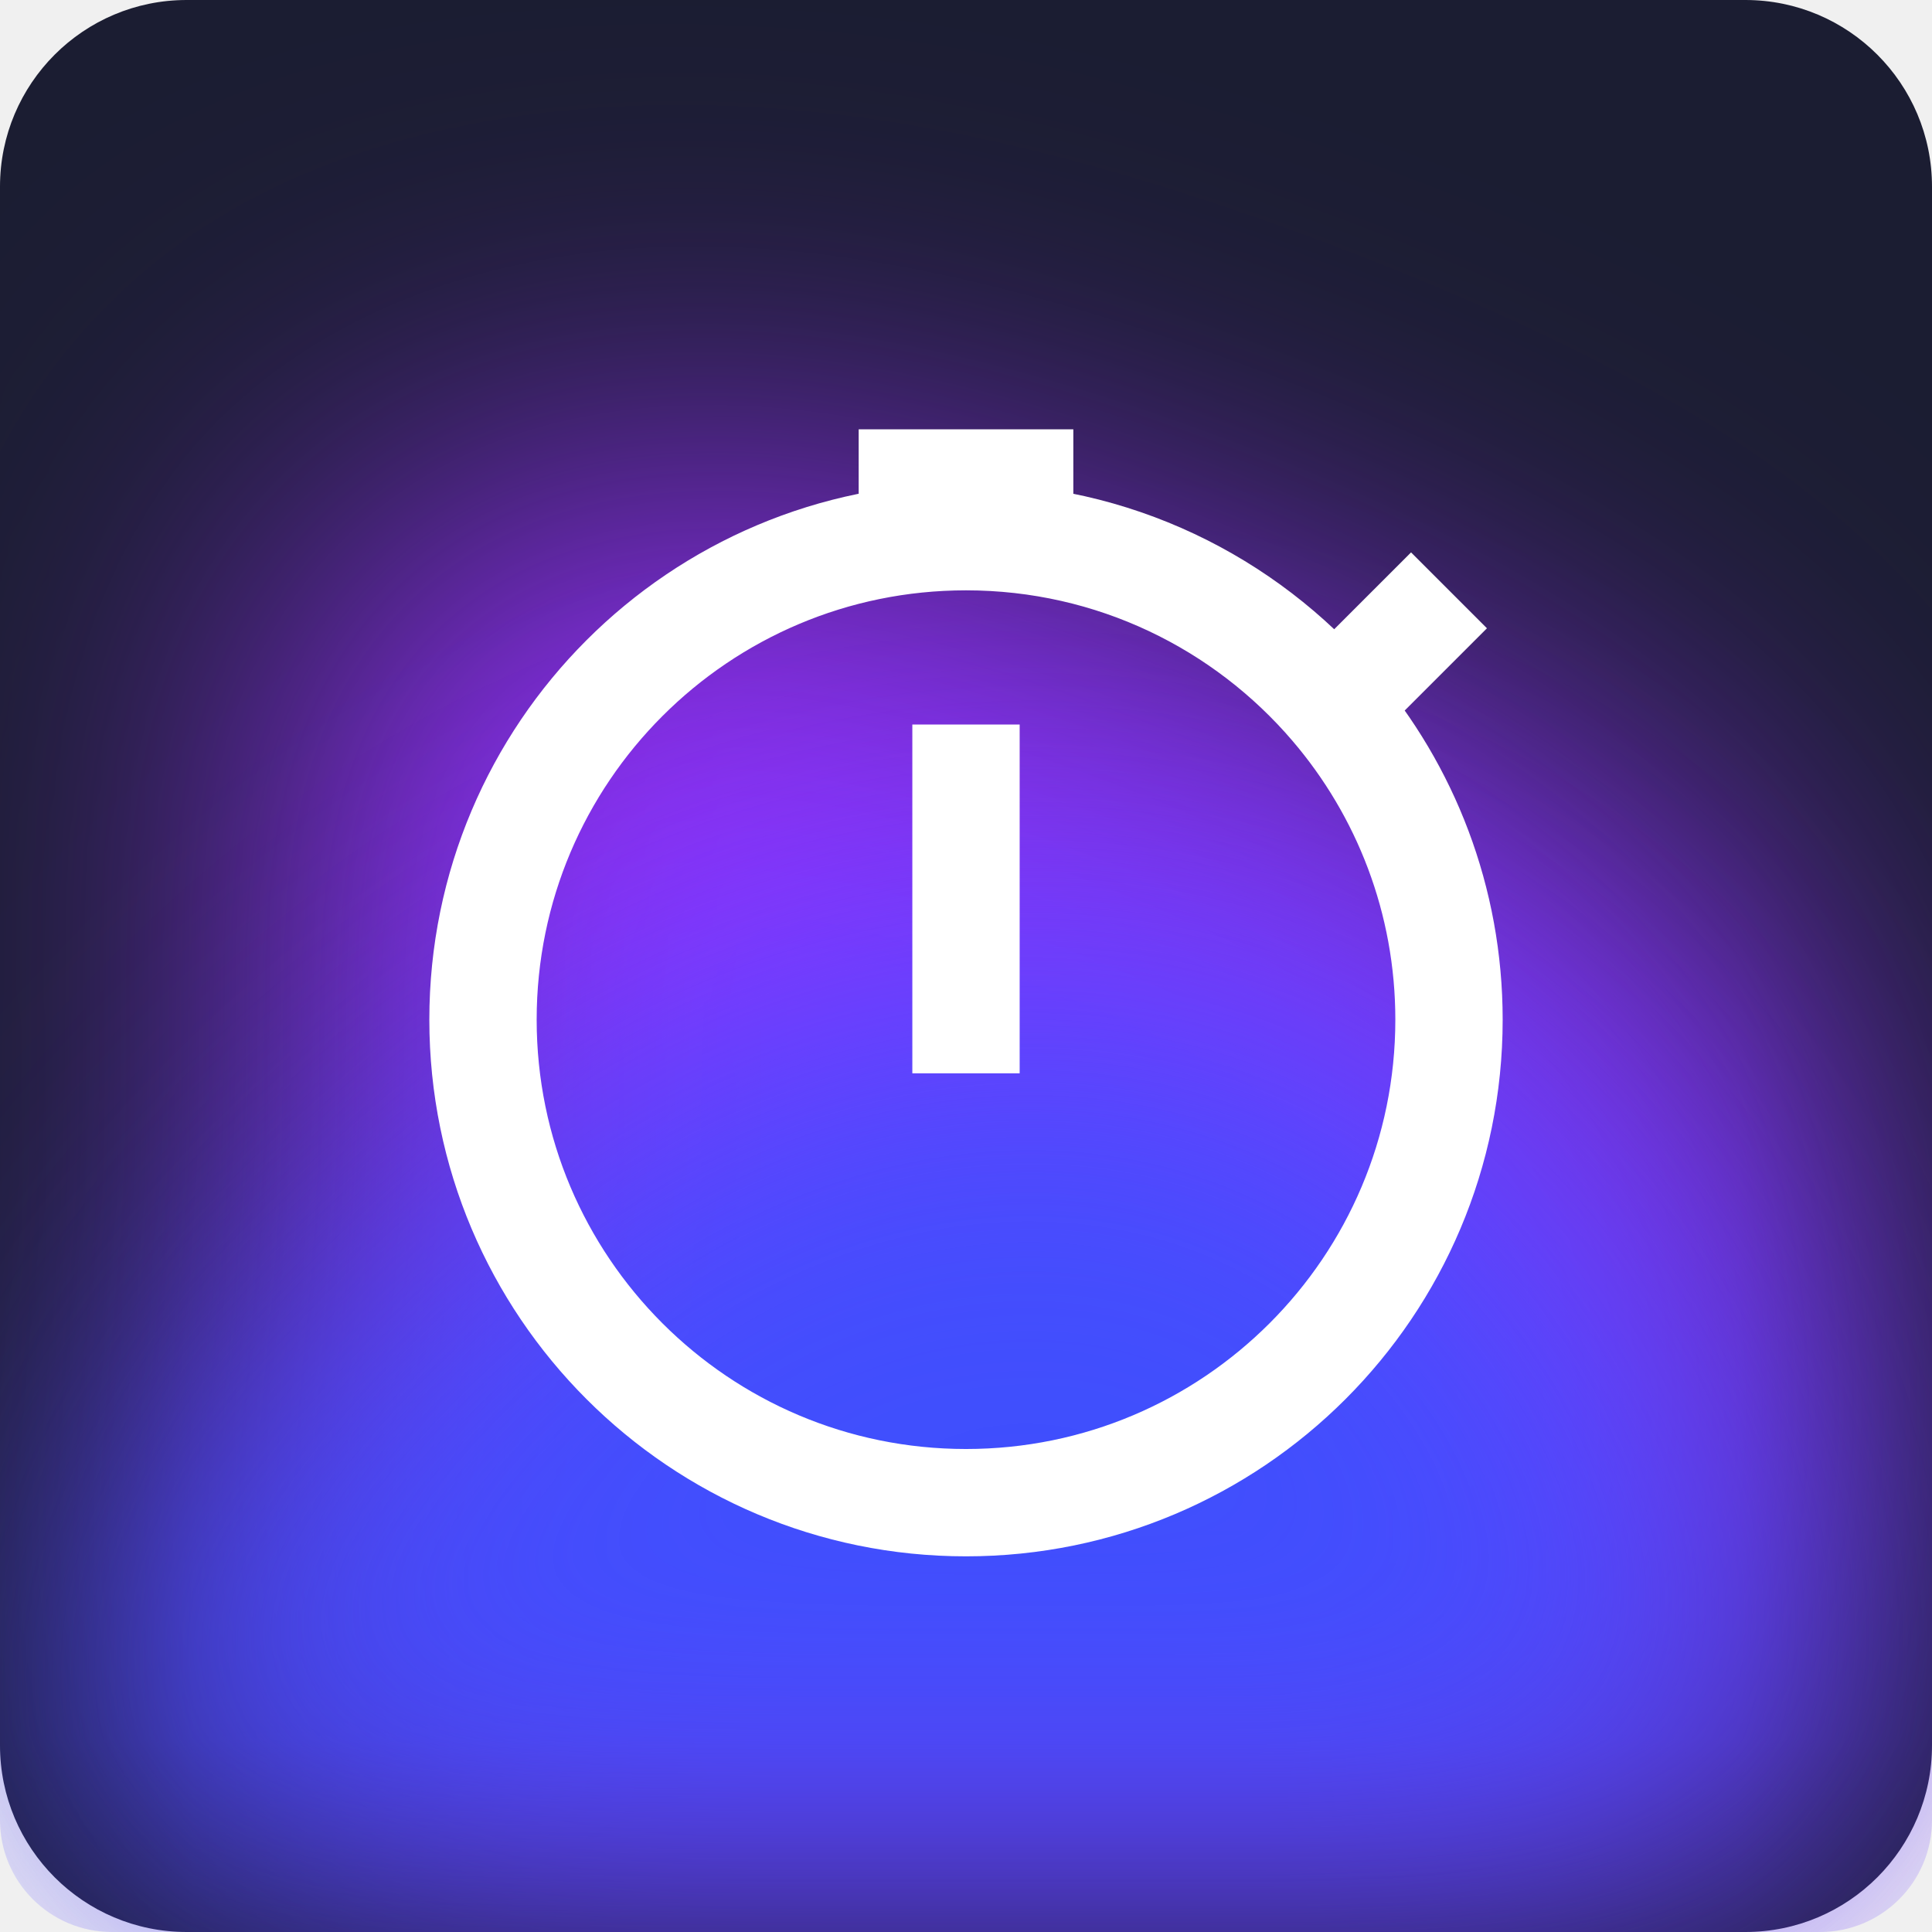
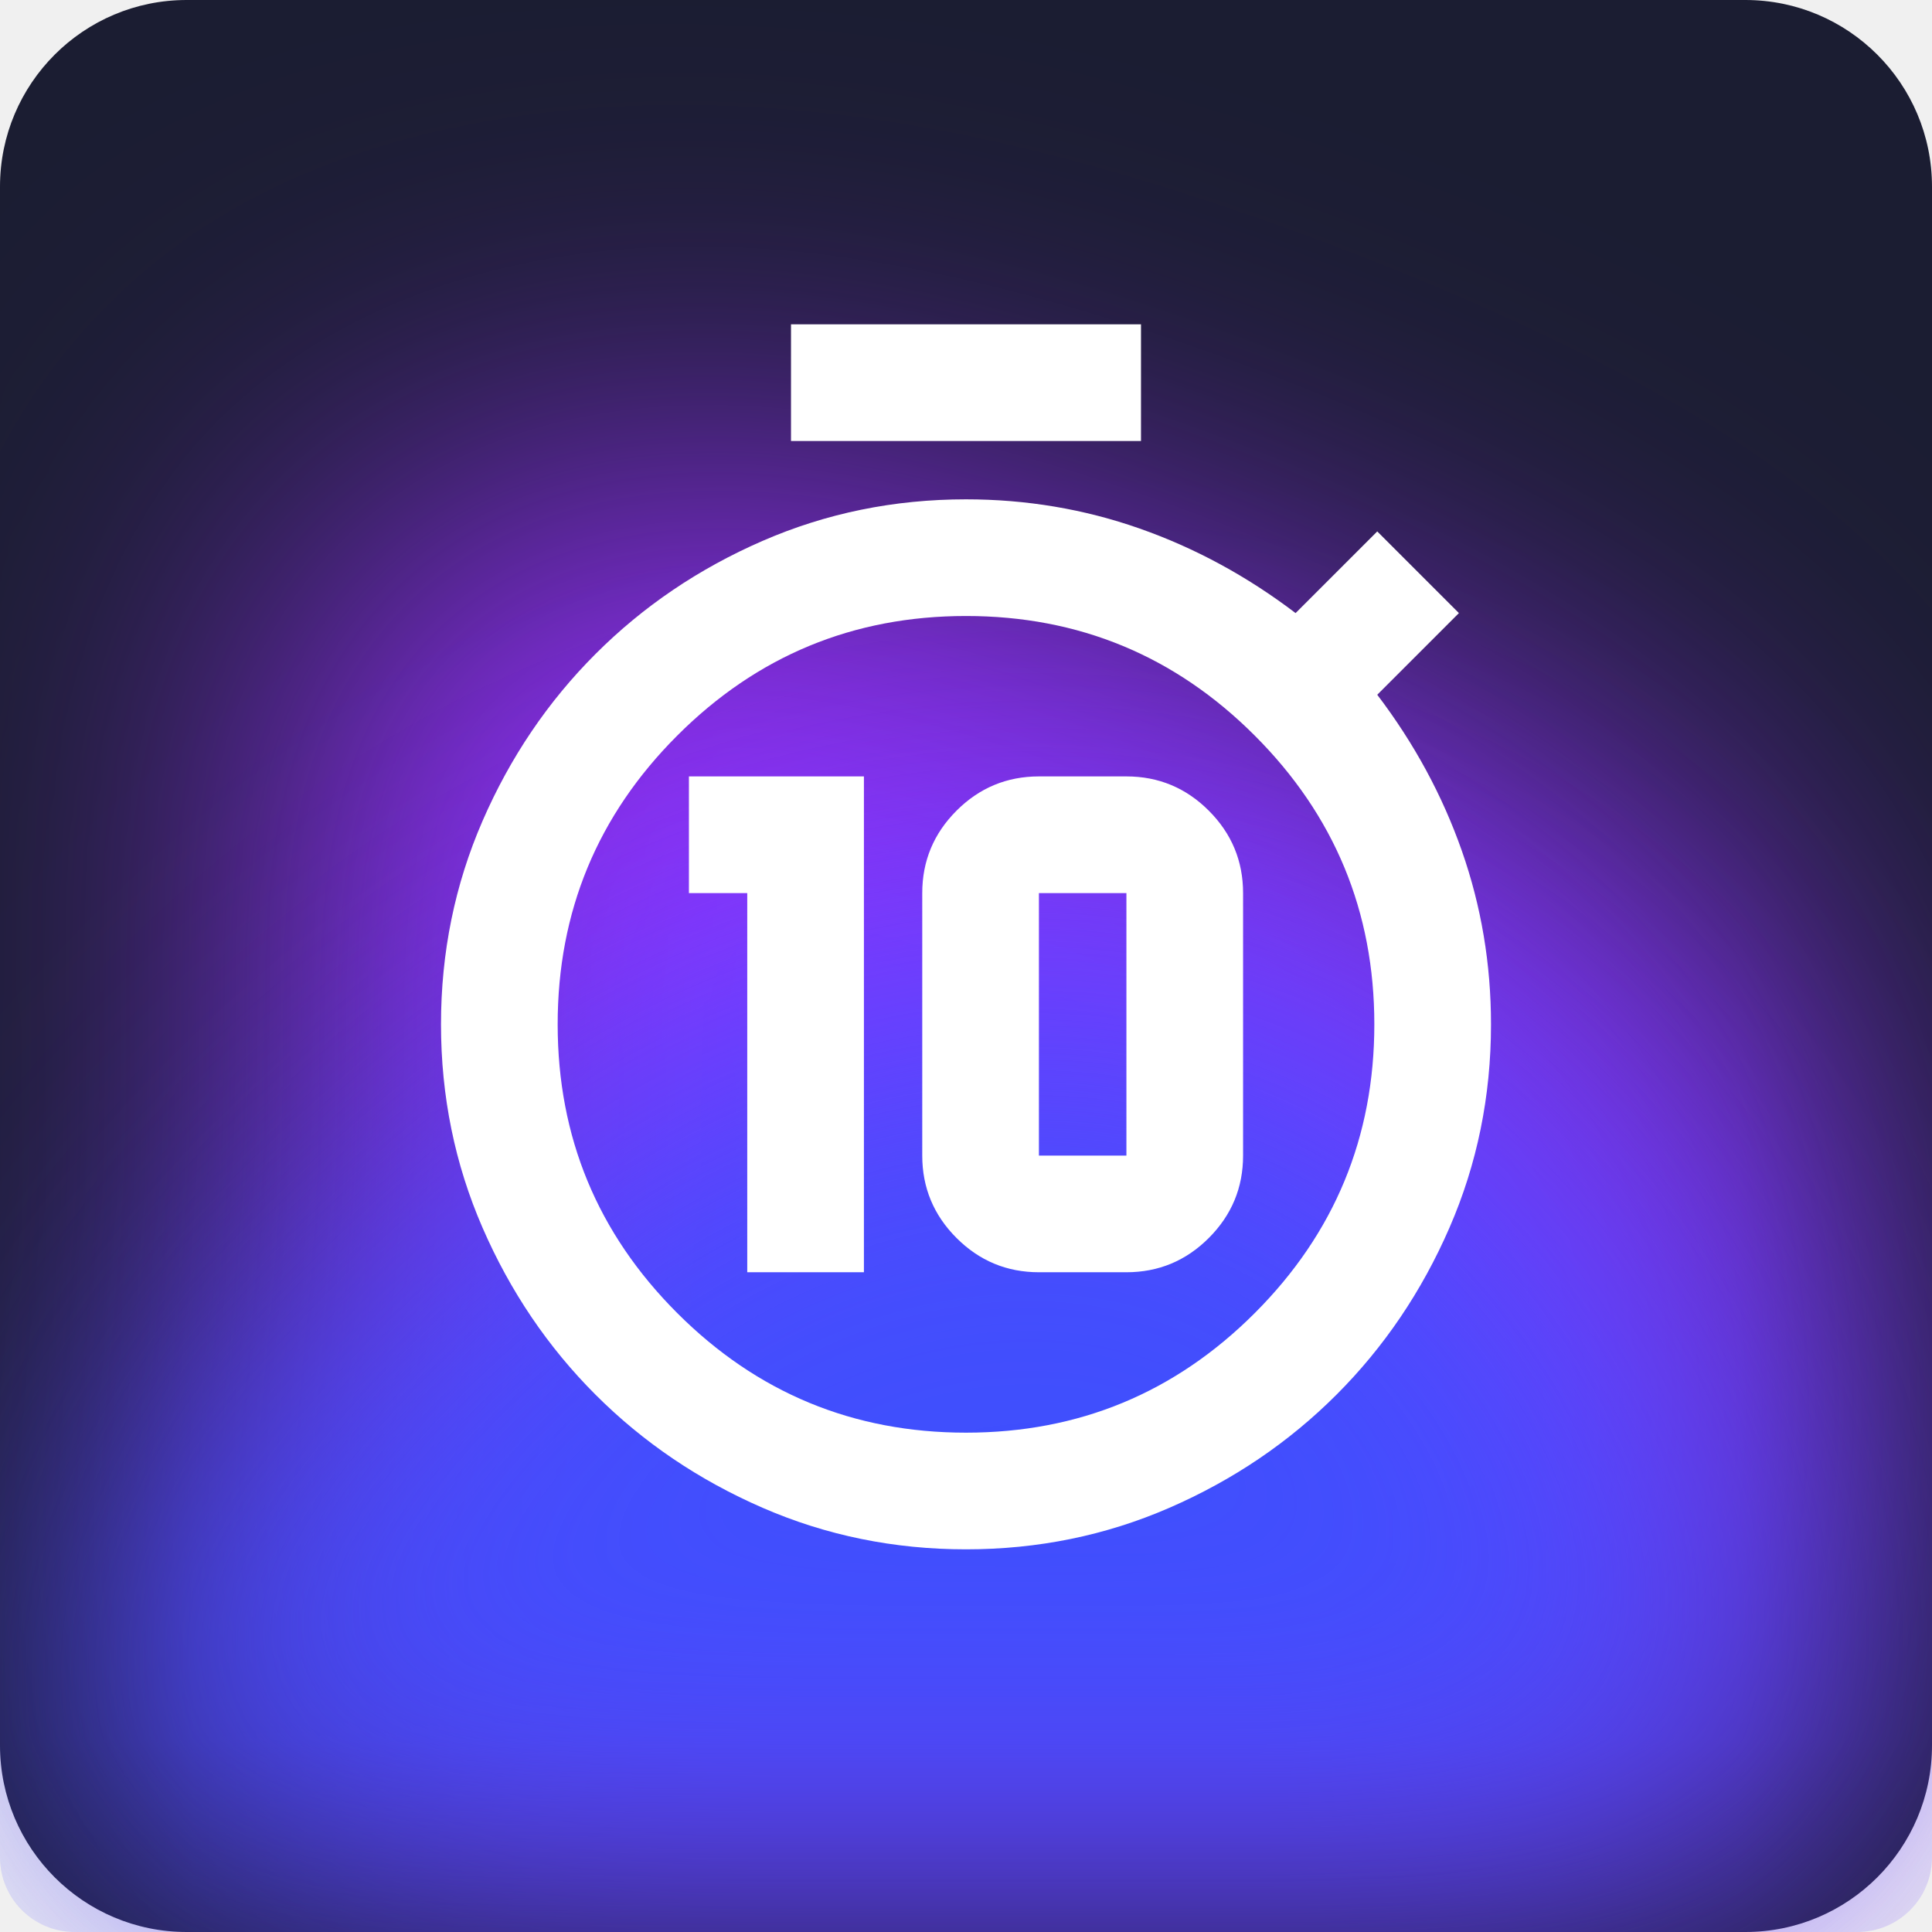
- <svg xmlns="http://www.w3.org/2000/svg" width="240" height="240" viewBox="0 0 240 240" fill="none">
-   <g clip-path="url(#clip0_441_268)">
-     <rect width="240" height="240" rx="23.188" fill="#1B1D32" />
-     <g filter="url(#filter0_f_441_268)">
-       <path d="M221.995 220.945C191.407 269.214 128.508 293.146 88.317 275.972C48.126 258.797 15.927 213.905 37.458 163.52C48.127 138.553 18.038 87.738 50.728 66.626C84.006 45.136 156.133 79.495 176.407 88.158C216.598 105.332 257.429 165.027 221.995 220.945Z" fill="#972FFF" />
+ <svg xmlns="http://www.w3.org/2000/svg" width="414" height="414" viewBox="0 0 414 414" fill="none">
+   <g clip-path="url(#clip0_715_294)">
+     <rect width="414" height="414" rx="40" fill="#1B1D32" />
+     <g filter="url(#filter0_f_715_294)">
+       <path d="M382.941 381.129C330.177 464.394 221.676 505.676 152.347 476.051C83.017 446.425 27.474 368.985 64.613 282.072C83.018 239.003 31.115 151.348 87.506 114.93C144.909 77.859 269.328 137.128 304.301 152.073C373.631 181.698 444.065 284.672 382.941 381.129Z" fill="#972FFF" />
    </g>
-     <g filter="url(#filter1_f_441_268)">
-       <path d="M198.962 154.019C232.37 200.381 231.159 267.668 200.253 298.574C169.348 329.479 115.694 342.645 76.951 303.902C57.751 284.703 -0.613 293.705 -8.033 255.504C-15.587 216.618 43.159 162.472 58.749 146.882C89.655 115.977 160.261 100.311 198.962 154.019Z" fill="#3F4FFD" />
+     <g filter="url(#filter1_f_715_294)">
+       <path d="M343.209 265.682C400.837 345.657 398.748 461.727 345.436 515.039C292.125 568.351 199.571 591.063 132.739 524.23C99.62 491.111 -1.059 506.64 -13.858 440.745C-26.888 373.665 74.449 280.264 101.342 253.371C154.653 200.06 276.449 173.036 343.209 265.682Z" fill="#3F4FFD" />
    </g>
-     <path d="M120 66.667C86.863 66.667 60 93.53 60 126.667C60 159.804 86.863 186.667 120 186.667C153.137 186.667 180 159.804 180 126.667C180 111.795 174.589 98.187 165.629 87.704M120 66.667C138.265 66.667 154.625 74.829 165.629 87.704M120 66.667V60M120 90V133.333M180 73.333L165.629 87.704M120 60H106.667M120 60H133.333" stroke="white" stroke-width="13.333" />
+     <path d="M160.125 272.625H185.125V166.375H147.625V191.375H160.125V272.625ZM222.625 272.625H241.375C248.25 272.625 254.135 270.177 259.031 265.281C263.927 260.385 266.375 254.5 266.375 247.625V191.375C266.375 184.5 263.927 178.615 259.031 173.719C254.135 168.823 248.25 166.375 241.375 166.375H222.625C215.75 166.375 209.865 168.823 204.969 173.719C200.073 178.615 197.625 184.5 197.625 191.375V247.625C197.625 254.5 200.073 260.385 204.969 265.281C209.865 270.177 215.75 272.625 222.625 272.625ZM222.625 247.625V191.375H241.375V247.625H222.625ZM169.5 94.5V69.5H244.5V94.5H169.5ZM163.406 323.094C149.76 317.156 137.833 309.083 127.625 298.875C117.417 288.667 109.344 276.74 103.406 263.094C97.469 249.448 94.5 234.917 94.5 219.5C94.5 204.083 97.469 189.552 103.406 175.906C109.344 162.26 117.417 150.333 127.625 140.125C137.833 129.917 149.76 121.844 163.406 115.906C177.052 109.969 191.583 107 207 107C219.917 107 232.312 109.083 244.188 113.25C256.062 117.417 267.208 123.458 277.625 131.375L295.125 113.875L312.625 131.375L295.125 148.875C303.042 159.292 309.083 170.438 313.25 182.312C317.417 194.188 319.5 206.583 319.5 219.5C319.5 234.917 316.531 249.448 310.594 263.094C304.656 276.74 296.583 288.667 286.375 298.875C276.167 309.083 264.24 317.156 250.594 323.094C236.948 329.031 222.417 332 207 332C191.583 332 177.052 329.031 163.406 323.094ZM268.875 281.375C285.958 264.292 294.5 243.667 294.5 219.5C294.5 195.333 285.958 174.708 268.875 157.625C251.792 140.542 231.167 132 207 132C182.833 132 162.208 140.542 145.125 157.625C128.042 174.708 119.5 195.333 119.5 219.5C119.5 243.667 128.042 264.292 145.125 281.375C162.208 298.458 182.833 307 207 307C231.167 307 251.792 298.458 268.875 281.375Z" fill="white" />
  </g>
  <defs>
-     <filter id="filter0_f_441_268" x="-92.684" y="-63.578" width="451.462" height="468.342" filterUnits="userSpaceOnUse" color-interpolation-filters="sRGB">
+     <filter id="filter0_f_715_294" x="-159.882" y="-109.672" width="778.773" height="807.888" filterUnits="userSpaceOnUse" color-interpolation-filters="sRGB">
      <feFlood flood-opacity="0" result="BackgroundImageFix" />
      <feBlend mode="normal" in="SourceGraphic" in2="BackgroundImageFix" result="shape" />
-       <feGaussianBlur stdDeviation="61.623" result="effect1_foregroundBlur_441_268" />
+       <feGaussianBlur stdDeviation="106.3" result="effect1_foregroundBlur_715_294" />
    </filter>
-     <filter id="filter1_f_441_268" x="-131.947" y="-4.606" width="478.918" height="455.659" filterUnits="userSpaceOnUse" color-interpolation-filters="sRGB">
+     <filter id="filter1_f_715_294" x="-227.609" y="-7.946" width="826.134" height="786.013" filterUnits="userSpaceOnUse" color-interpolation-filters="sRGB">
      <feFlood flood-opacity="0" result="BackgroundImageFix" />
      <feBlend mode="normal" in="SourceGraphic" in2="BackgroundImageFix" result="shape" />
-       <feGaussianBlur stdDeviation="61.623" result="effect1_foregroundBlur_441_268" />
+       <feGaussianBlur stdDeviation="106.3" result="effect1_foregroundBlur_715_294" />
    </filter>
-     <clipPath id="clip0_441_268">
-       <rect width="240" height="240" rx="13.913" fill="white" />
+     <clipPath id="clip0_715_294">
+       <rect width="414" height="414" rx="16" fill="white" />
    </clipPath>
  </defs>
</svg>
